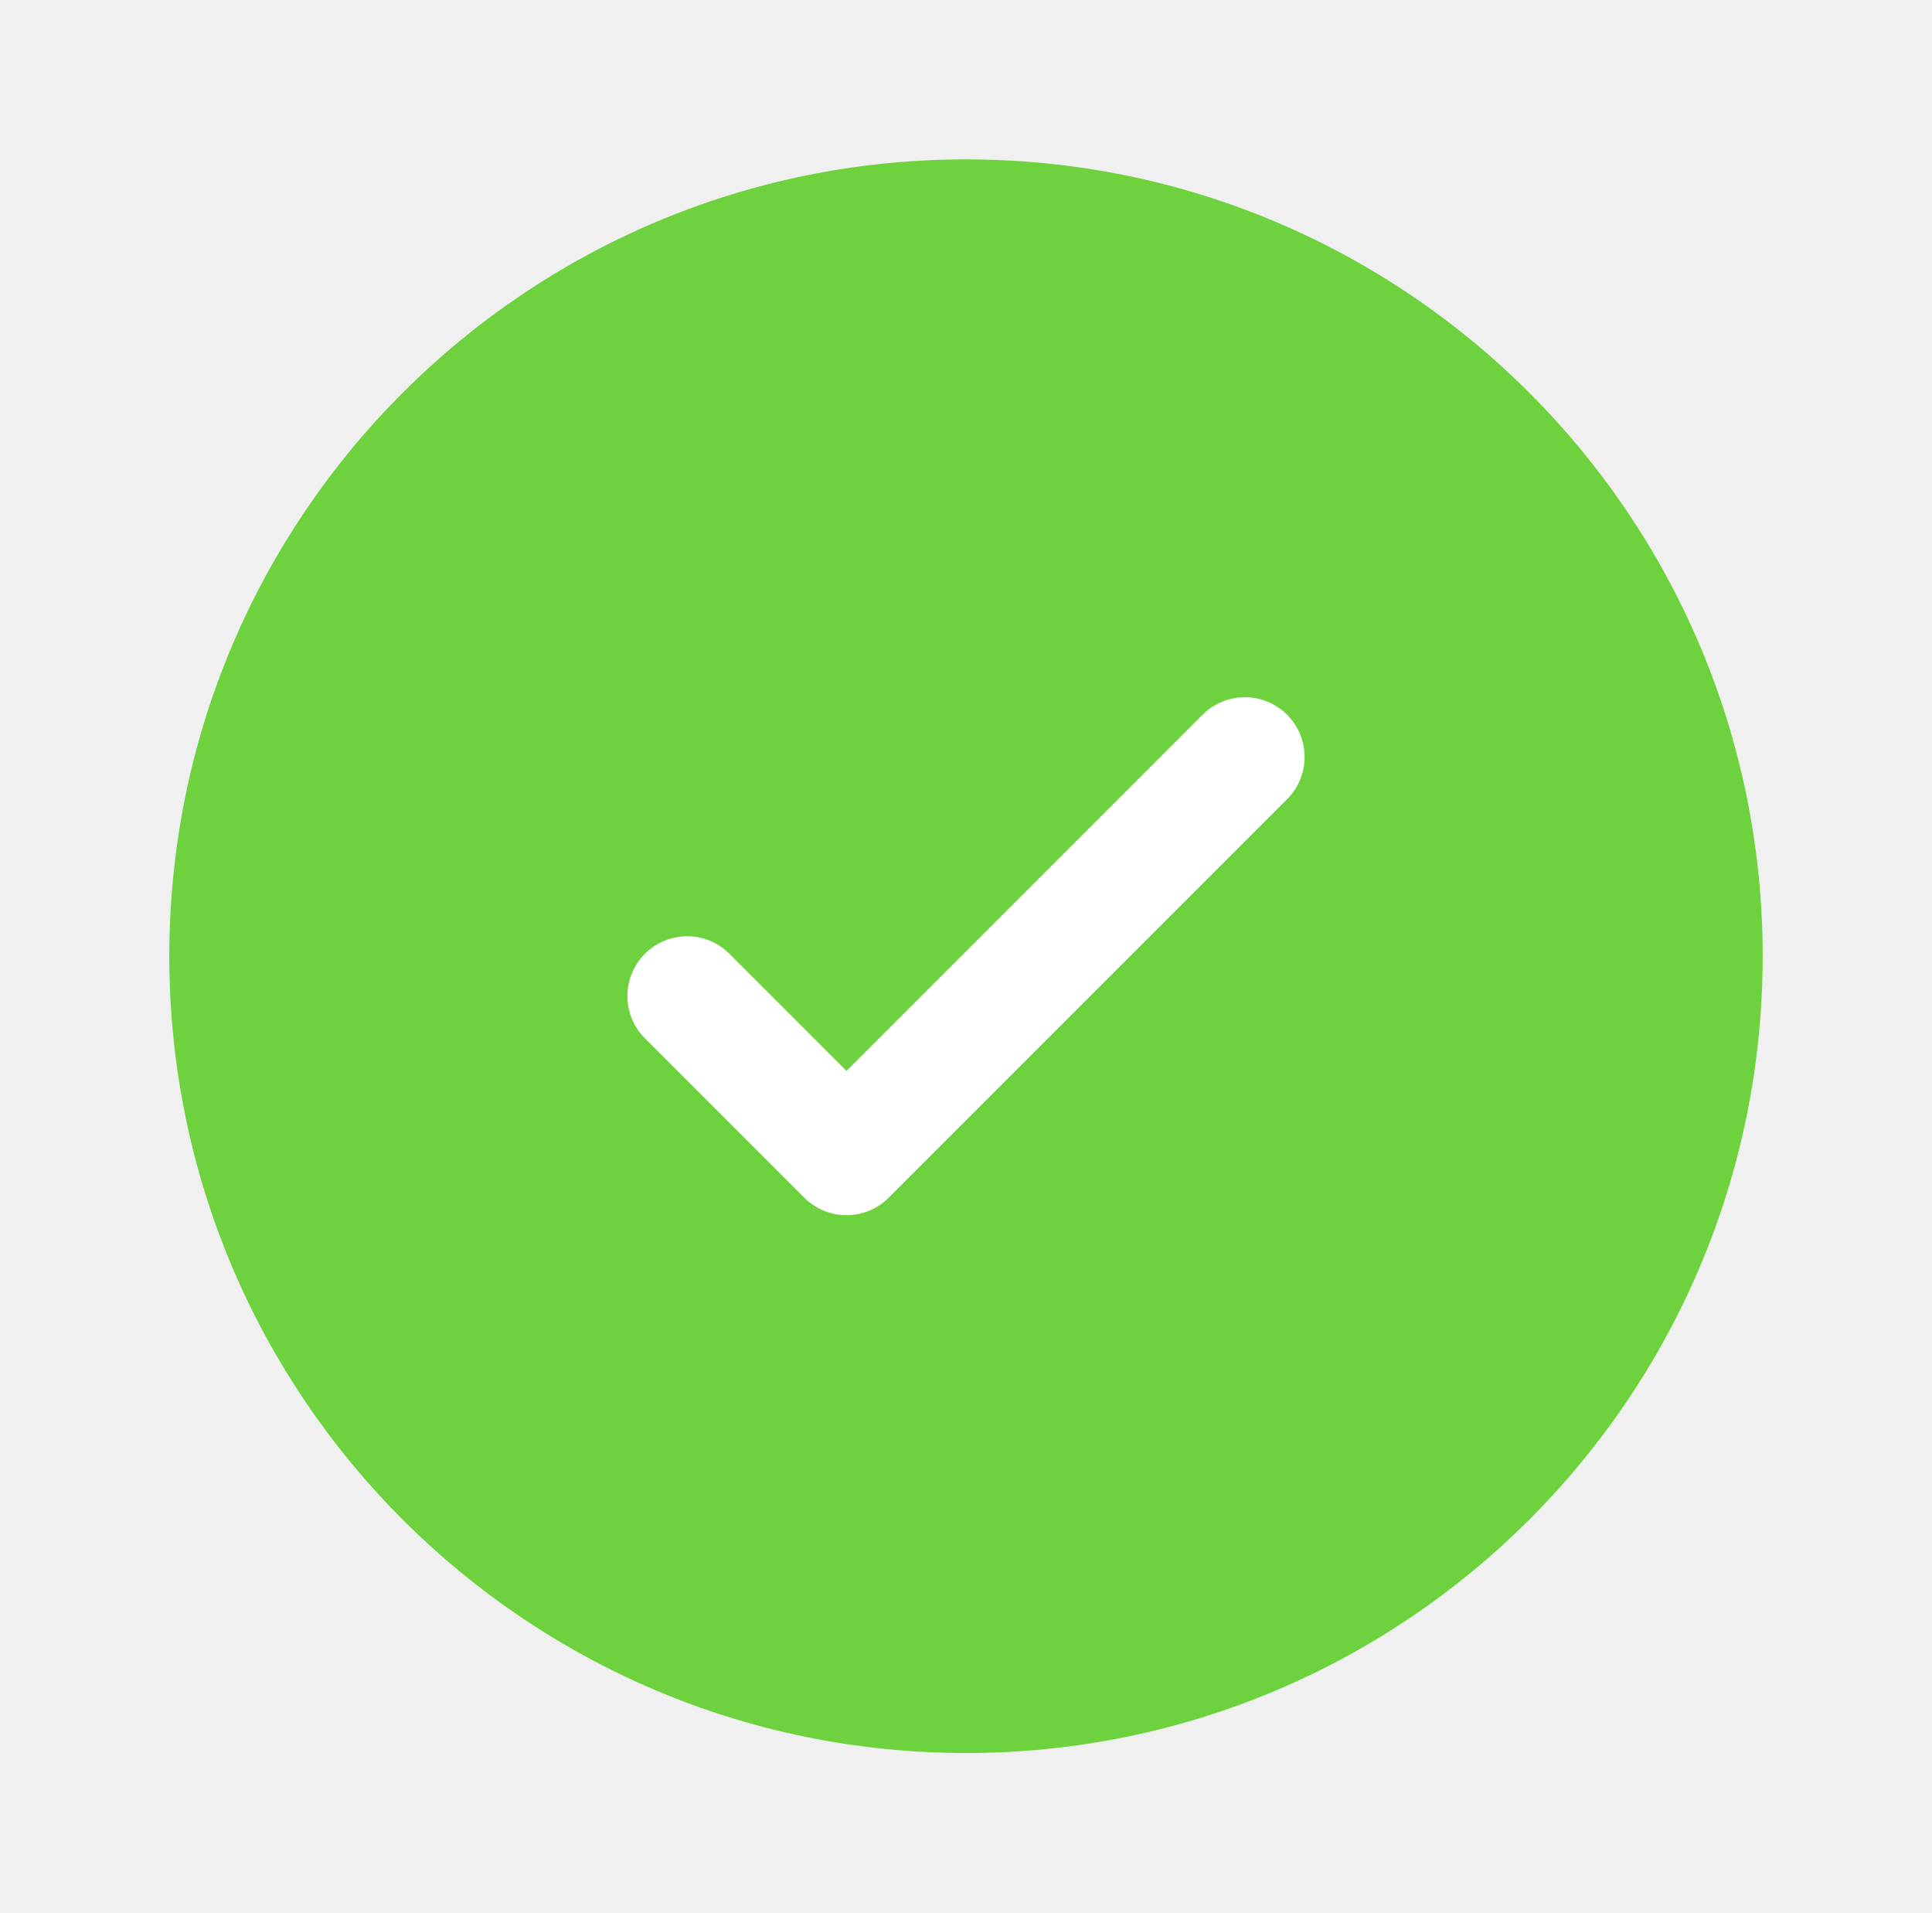
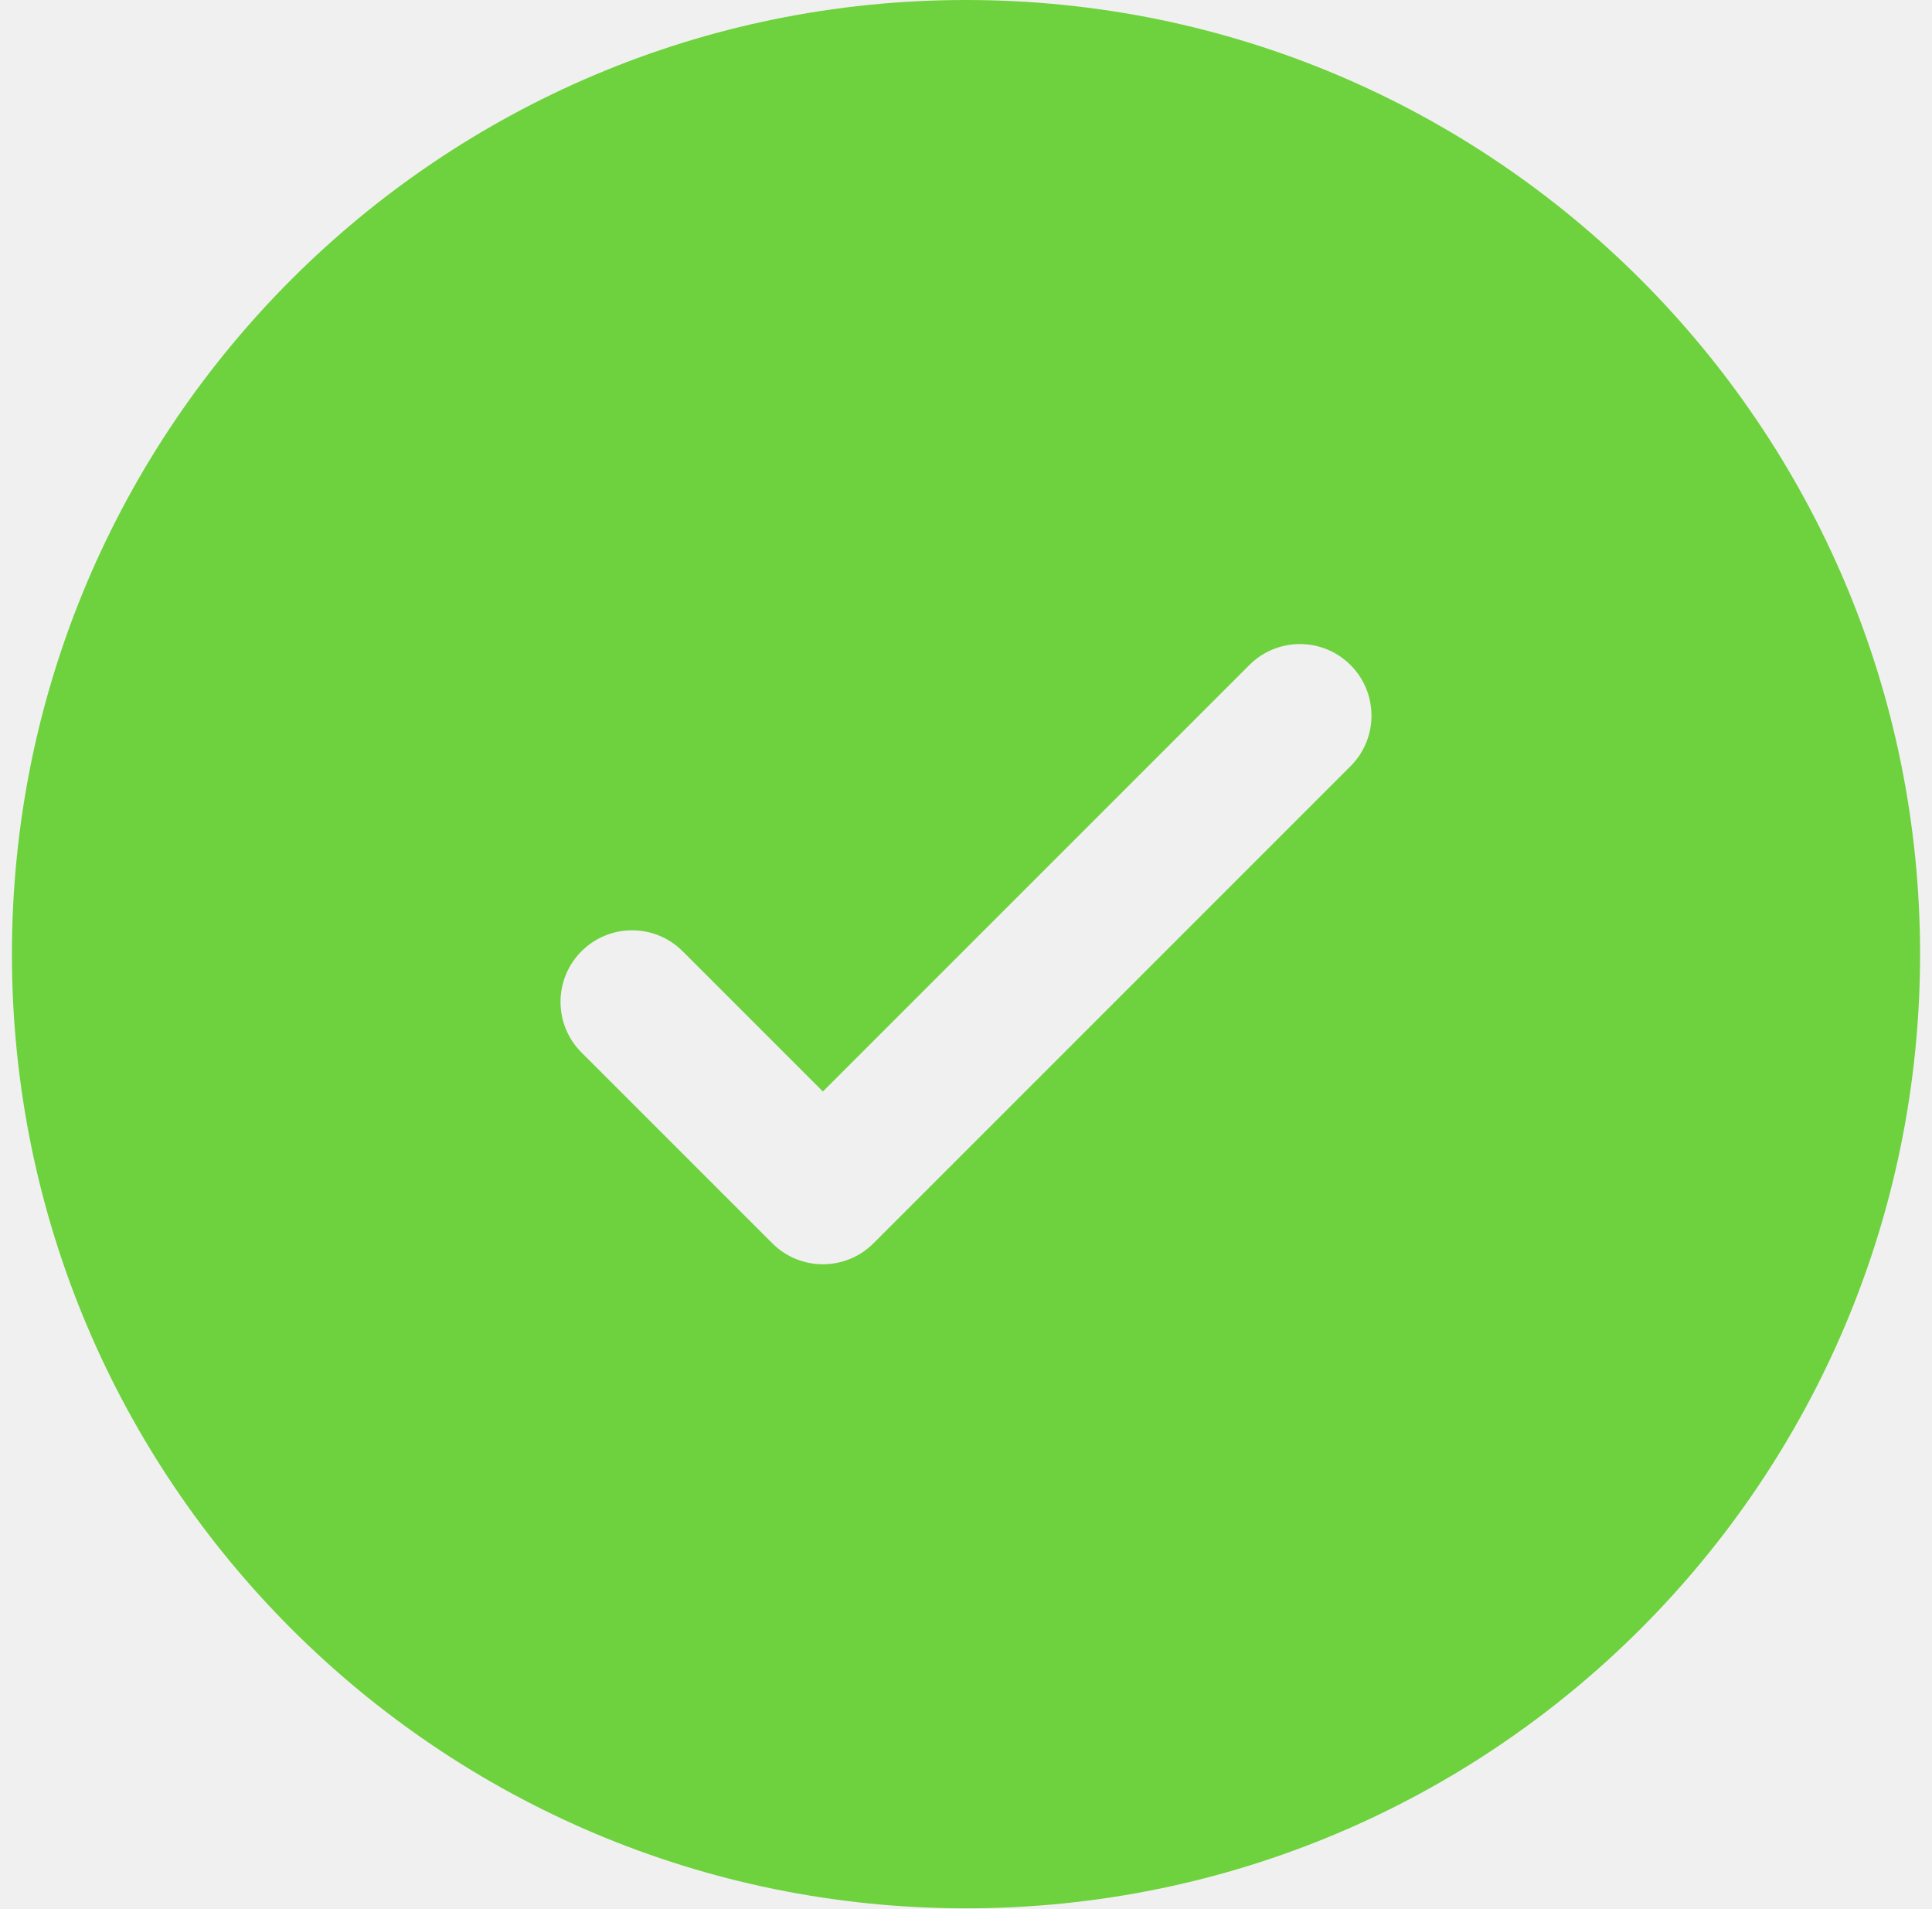
- <svg xmlns="http://www.w3.org/2000/svg" width="97" height="96" viewBox="0 0 97 96" fill="none">
-   <circle cx="48.5" cy="48" r="40" fill="white" />
-   <path fill-rule="evenodd" clip-rule="evenodd" d="M88.5 48C88.5 70.091 70.591 88 48.5 88C26.409 88 8.5 70.091 8.5 48C8.5 25.909 26.409 8 48.5 8C70.591 8 88.5 25.909 88.5 48ZM64.621 35.879C65.793 37.05 65.793 38.95 64.621 40.121L44.621 60.121C43.45 61.293 41.55 61.293 40.379 60.121L32.379 52.121C31.207 50.95 31.207 49.05 32.379 47.879C33.55 46.707 35.45 46.707 36.621 47.879L42.5 53.757L51.439 44.818L60.379 35.879C61.55 34.707 63.45 34.707 64.621 35.879Z" fill="#6DD23D" />
+ <svg xmlns="http://www.w3.org/2000/svg" width="81" height="80" viewBox="0 0 81 80" fill="none">
+   <path d="M80.5 40C80.5 17.909 62.591 0 40.5 0C18.409 0 0.5 17.909 0.5 40C0.5 62.091 18.409 80 40.5 80C62.591 80 80.5 62.091 80.5 40ZM56.621 27.879C57.793 29.05 57.793 30.95 56.621 32.121L36.621 52.121C35.45 53.293 33.55 53.293 32.379 52.121L24.379 44.121C23.207 42.95 23.207 41.05 24.379 39.879C25.55 38.707 27.45 38.707 28.621 39.879L34.5 45.757L43.439 36.818L52.379 27.879C53.55 26.707 55.45 26.707 56.621 27.879Z" fill="#6DD23D" />
</svg>
